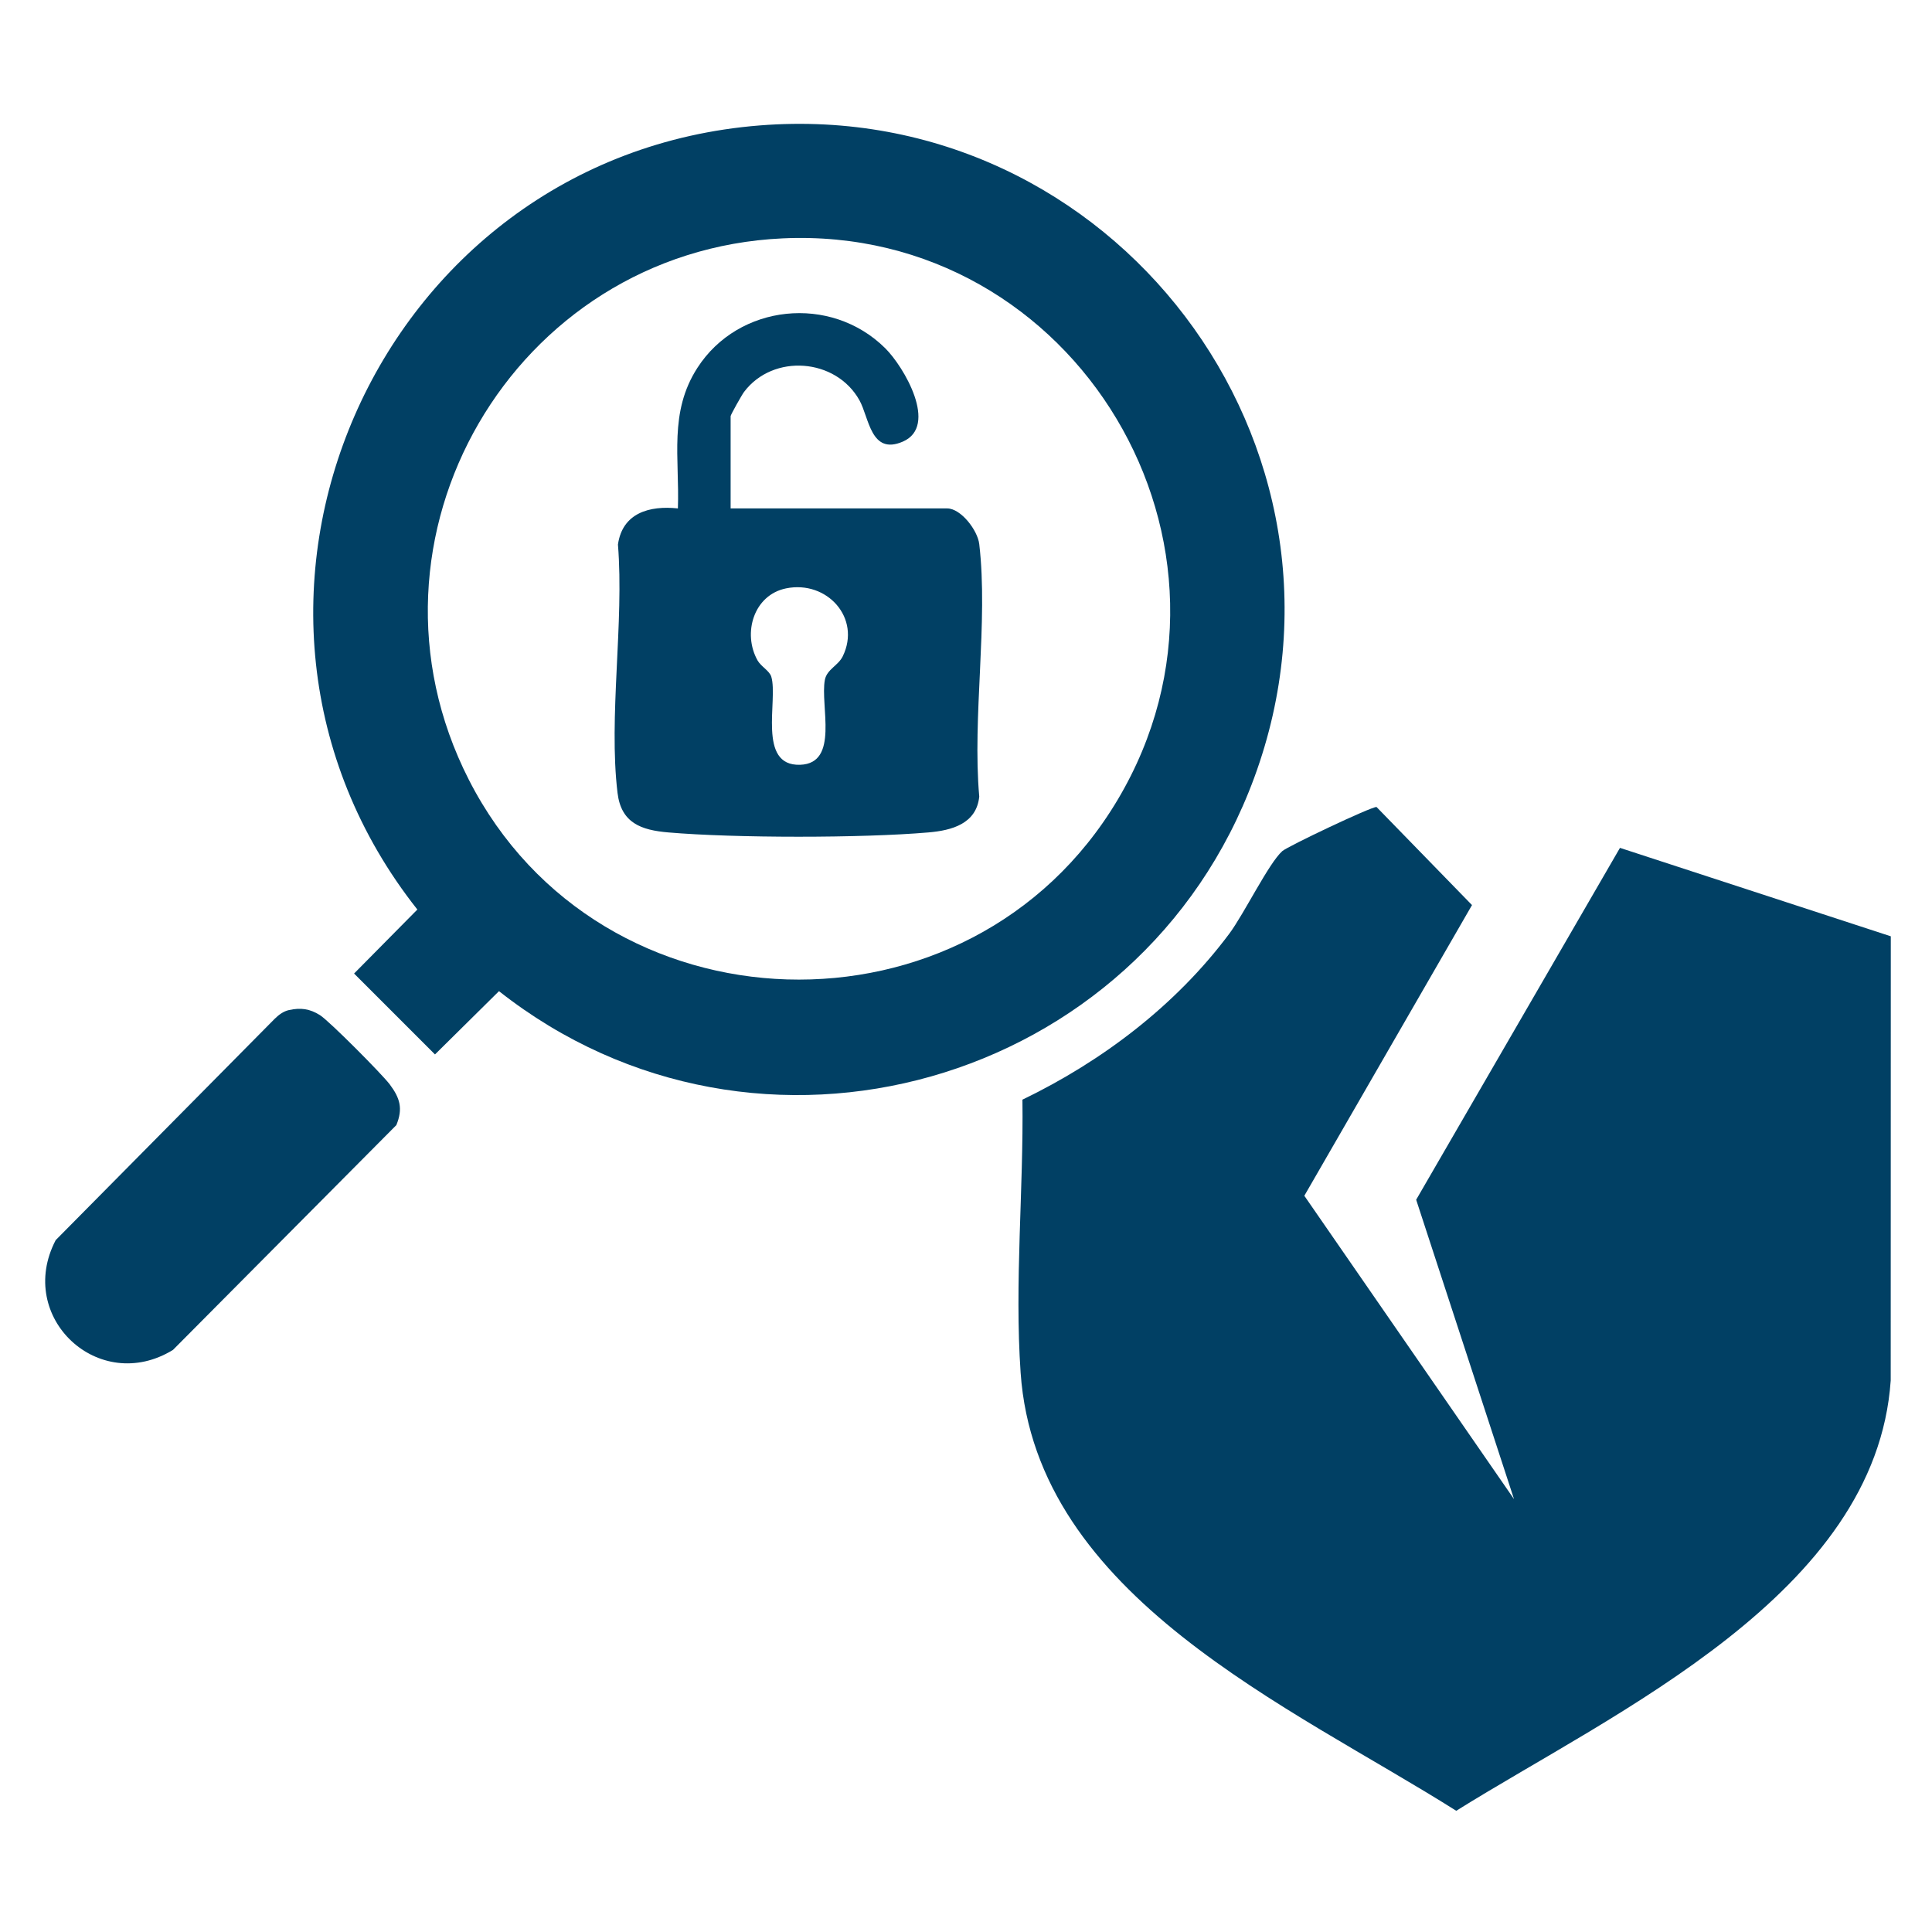
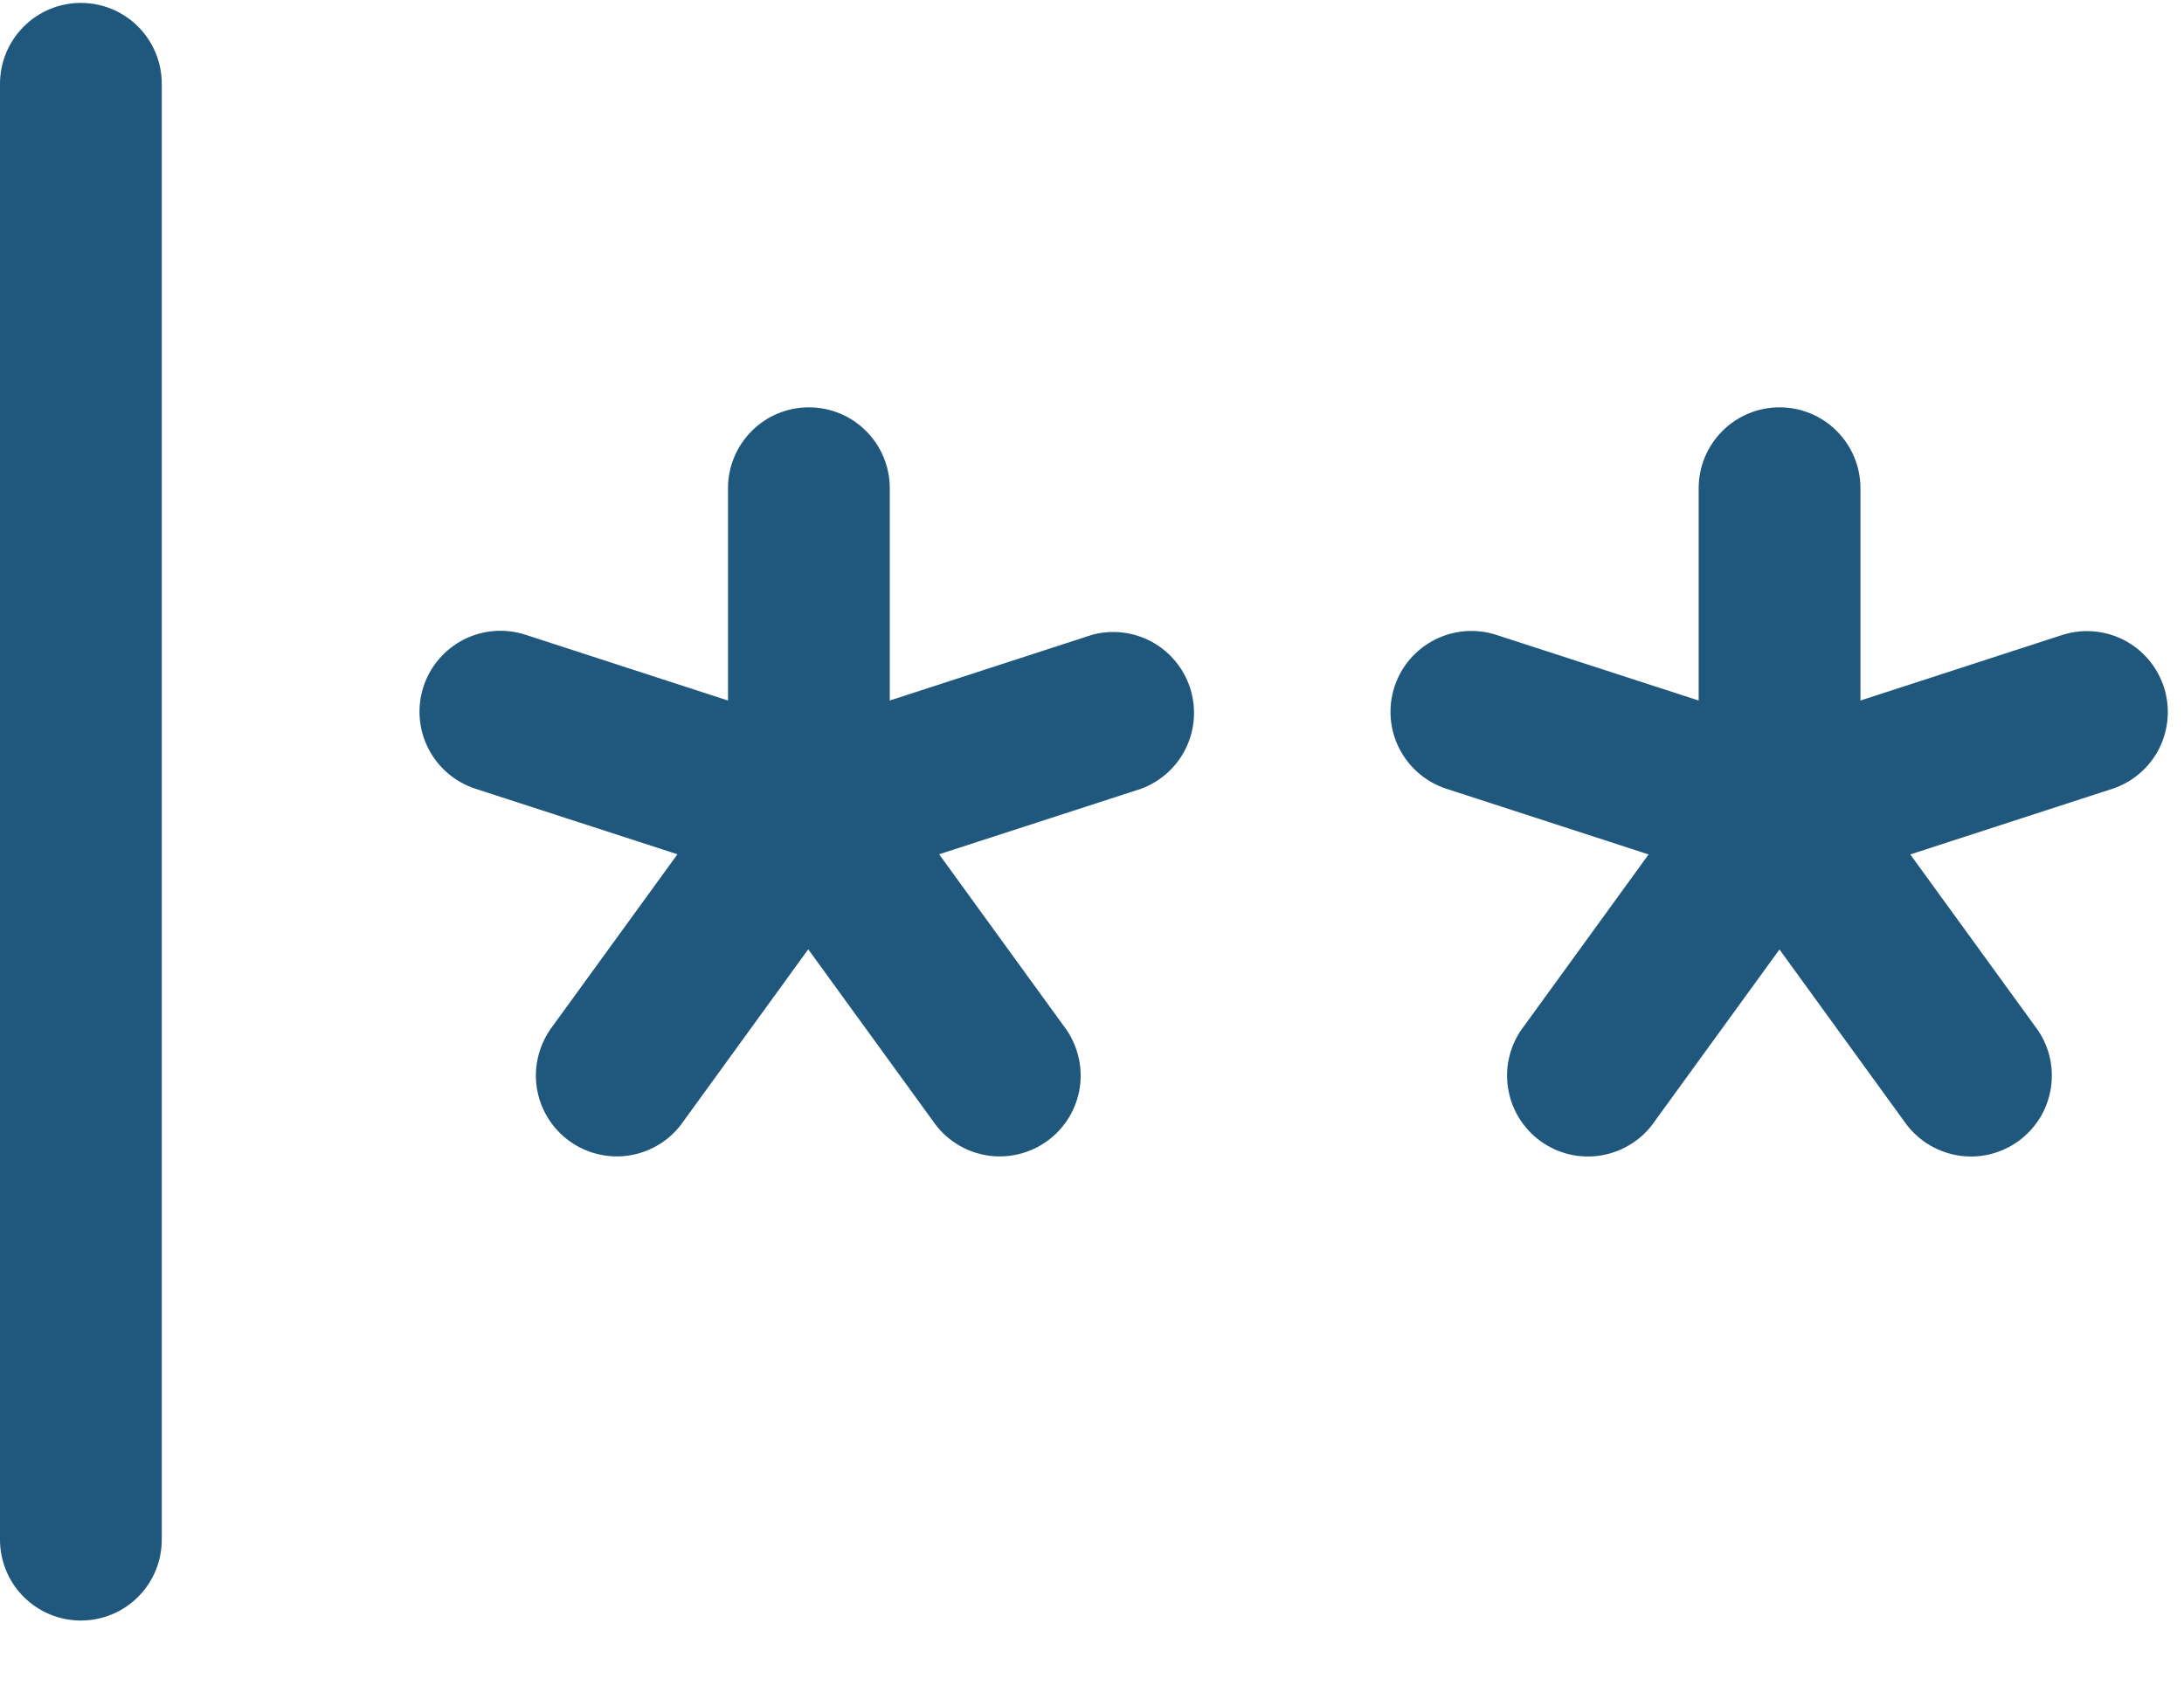
- <svg xmlns="http://www.w3.org/2000/svg" id="Calque_1" data-name="Calque 1" viewBox="0 0 672 672">
-   <defs>
-     <style>
-       .cls-1 {
-         fill: #014064;
-       }
-     </style>
-   </defs>
-   <path class="cls-1" d="M526.59,521.35l-34.01-104.05,70.89-122.39,94.2,30.76-.03,154.48c-5.08,74.36-96.03,115.27-151.12,149.69-57.56-36.38-146.14-74.39-151.52-152.38-2.16-31.3,1.05-63.6.63-94.97,27.86-13.44,53.43-32.89,71.95-57.73,5.12-6.86,13.71-24.5,18.43-28.72,1.86-1.66,30.98-15.49,32.78-15.35l33.21,34.12-58.32,101.11,72.89,105.45Z" />
-   <path class="cls-1" d="M264.35,43.62c122.49-9.66,214.51,111.18,171.89,226.91-39.47,107.18-172.76,145.13-262.68,74.22l-22.26,22.01-28.14-28.14,22.01-22.26c-83.13-105.18-14.71-262.19,119.18-272.74ZM272.2,82.91c-93.53,4.35-151.89,104.37-109.14,188.27,45.62,89.53,174.33,93.47,225.74,6.92,52.3-88.05-14.53-199.94-116.6-195.19Z" />
-   <path class="cls-1" d="M100.49,351.34c4.11-.93,7.28-.46,10.8,1.75,3.19,2,21.75,20.68,24.32,24.15,3.48,4.68,4.63,8.31,2.25,14.1l-77.69,78.19c-25.75,15.81-54.82-11.31-40.8-38.18l76.23-77.04c1.39-1.34,2.95-2.54,4.89-2.98Z" />
-   <path class="cls-1" d="M254.13,176.84h75.32c4.75,0,10.59,7.56,11.16,12.42,3.18,27.05-2.46,60.11,0,87.82-.98,9.47-9.57,11.77-17.67,12.46-23.26,2-67.21,1.99-90.48,0-9.44-.81-16.41-3.25-17.67-13.77-3.17-26.46,2.33-59.22.15-86.37,1.56-10.99,10.96-13.61,20.85-12.56.61-17.49-3.2-33.4,6.78-48.89,14.32-22.24,46.37-25.61,65.32-6.84,6.54,6.47,18.61,27.08,6.15,32.49-11.19,4.85-11.72-8.31-15.1-14.37-8.17-14.66-30-16.35-40.14-2.91-.73.96-4.67,7.95-4.67,8.43v32.09ZM273.42,204.65c-11.26,2.29-15.22,15.62-9.93,25.05,1.21,2.15,4.16,3.6,4.79,5.69,2.42,8.09-5.03,31.14,10.04,30.62,13.71-.47,6.89-20.63,8.59-29.54.7-3.66,4.64-4.94,6.22-8.19,6.48-13.26-5.46-26.53-19.71-23.63Z" />
+ <svg xmlns="http://www.w3.org/2000/svg" width="27" height="21" viewBox="0 0 27 21" fill="none">
+   <path d="M2 1.036V19.036C2 19.301 1.895 19.556 1.707 19.743C1.52 19.931 1.265 20.036 1 20.036C0.735 20.036 0.48 19.931 0.293 19.743C0.105 19.556 0 19.301 0 19.036V1.036C0 0.771 0.105 0.517 0.293 0.329C0.48 0.141 0.735 0.036 1 0.036C1.265 0.036 1.52 0.141 1.707 0.329C1.895 0.517 2 0.771 2 1.036ZM13.5 7.849L11 8.661V6.036C11 5.771 10.895 5.517 10.707 5.329C10.52 5.141 10.265 5.036 10 5.036C9.735 5.036 9.48 5.141 9.293 5.329C9.105 5.517 9 5.771 9 6.036V8.661L6.5 7.849C6.248 7.766 5.973 7.786 5.736 7.906C5.499 8.026 5.319 8.235 5.236 8.487C5.153 8.74 5.174 9.015 5.294 9.252C5.414 9.489 5.623 9.668 5.875 9.751L8.375 10.562L6.832 12.687C6.751 12.793 6.692 12.915 6.658 13.044C6.624 13.173 6.616 13.308 6.635 13.44C6.654 13.572 6.7 13.7 6.769 13.814C6.838 13.928 6.929 14.028 7.037 14.106C7.145 14.185 7.268 14.241 7.398 14.271C7.529 14.302 7.663 14.306 7.795 14.283C7.927 14.26 8.053 14.211 8.165 14.139C8.278 14.067 8.374 13.973 8.45 13.862L9.992 11.737L11.535 13.862C11.611 13.973 11.707 14.067 11.82 14.139C11.932 14.211 12.058 14.26 12.19 14.283C12.322 14.306 12.457 14.302 12.587 14.271C12.717 14.241 12.84 14.185 12.948 14.106C13.056 14.028 13.147 13.928 13.216 13.814C13.285 13.7 13.331 13.572 13.35 13.44C13.369 13.308 13.361 13.173 13.327 13.044C13.293 12.915 13.234 12.793 13.152 12.687L11.61 10.562L14.11 9.751C14.351 9.661 14.548 9.482 14.661 9.251C14.773 9.019 14.792 8.754 14.714 8.509C14.635 8.264 14.465 8.058 14.239 7.935C14.013 7.812 13.748 7.781 13.5 7.849ZM26.75 8.491C26.668 8.241 26.491 8.034 26.257 7.913C26.023 7.793 25.751 7.77 25.5 7.849L23 8.661V6.036C23 5.771 22.895 5.517 22.707 5.329C22.52 5.141 22.265 5.036 22 5.036C21.735 5.036 21.48 5.141 21.293 5.329C21.105 5.517 21 5.771 21 6.036V8.661L18.5 7.85C18.248 7.768 17.973 7.789 17.737 7.91C17.5 8.03 17.321 8.239 17.239 8.492C17.157 8.744 17.179 9.019 17.299 9.255C17.42 9.491 17.629 9.67 17.881 9.752L20.381 10.564L18.839 12.689C18.757 12.794 18.698 12.916 18.664 13.045C18.63 13.174 18.622 13.309 18.642 13.441C18.661 13.574 18.706 13.701 18.775 13.815C18.844 13.93 18.935 14.029 19.044 14.108C19.152 14.186 19.274 14.242 19.405 14.273C19.535 14.303 19.67 14.307 19.801 14.284C19.933 14.261 20.059 14.212 20.171 14.14C20.284 14.068 20.381 13.974 20.456 13.864L21.999 11.739L23.541 13.864C23.617 13.974 23.714 14.068 23.826 14.14C23.939 14.212 24.064 14.261 24.196 14.284C24.328 14.307 24.463 14.303 24.593 14.273C24.723 14.242 24.846 14.186 24.954 14.108C25.062 14.029 25.153 13.93 25.223 13.815C25.291 13.701 25.337 13.574 25.356 13.441C25.375 13.309 25.367 13.174 25.334 13.045C25.3 12.916 25.24 12.794 25.159 12.689L23.616 10.564L26.116 9.752C26.367 9.669 26.575 9.489 26.694 9.253C26.812 9.016 26.833 8.742 26.75 8.491Z" fill="#20587D" />
</svg>
